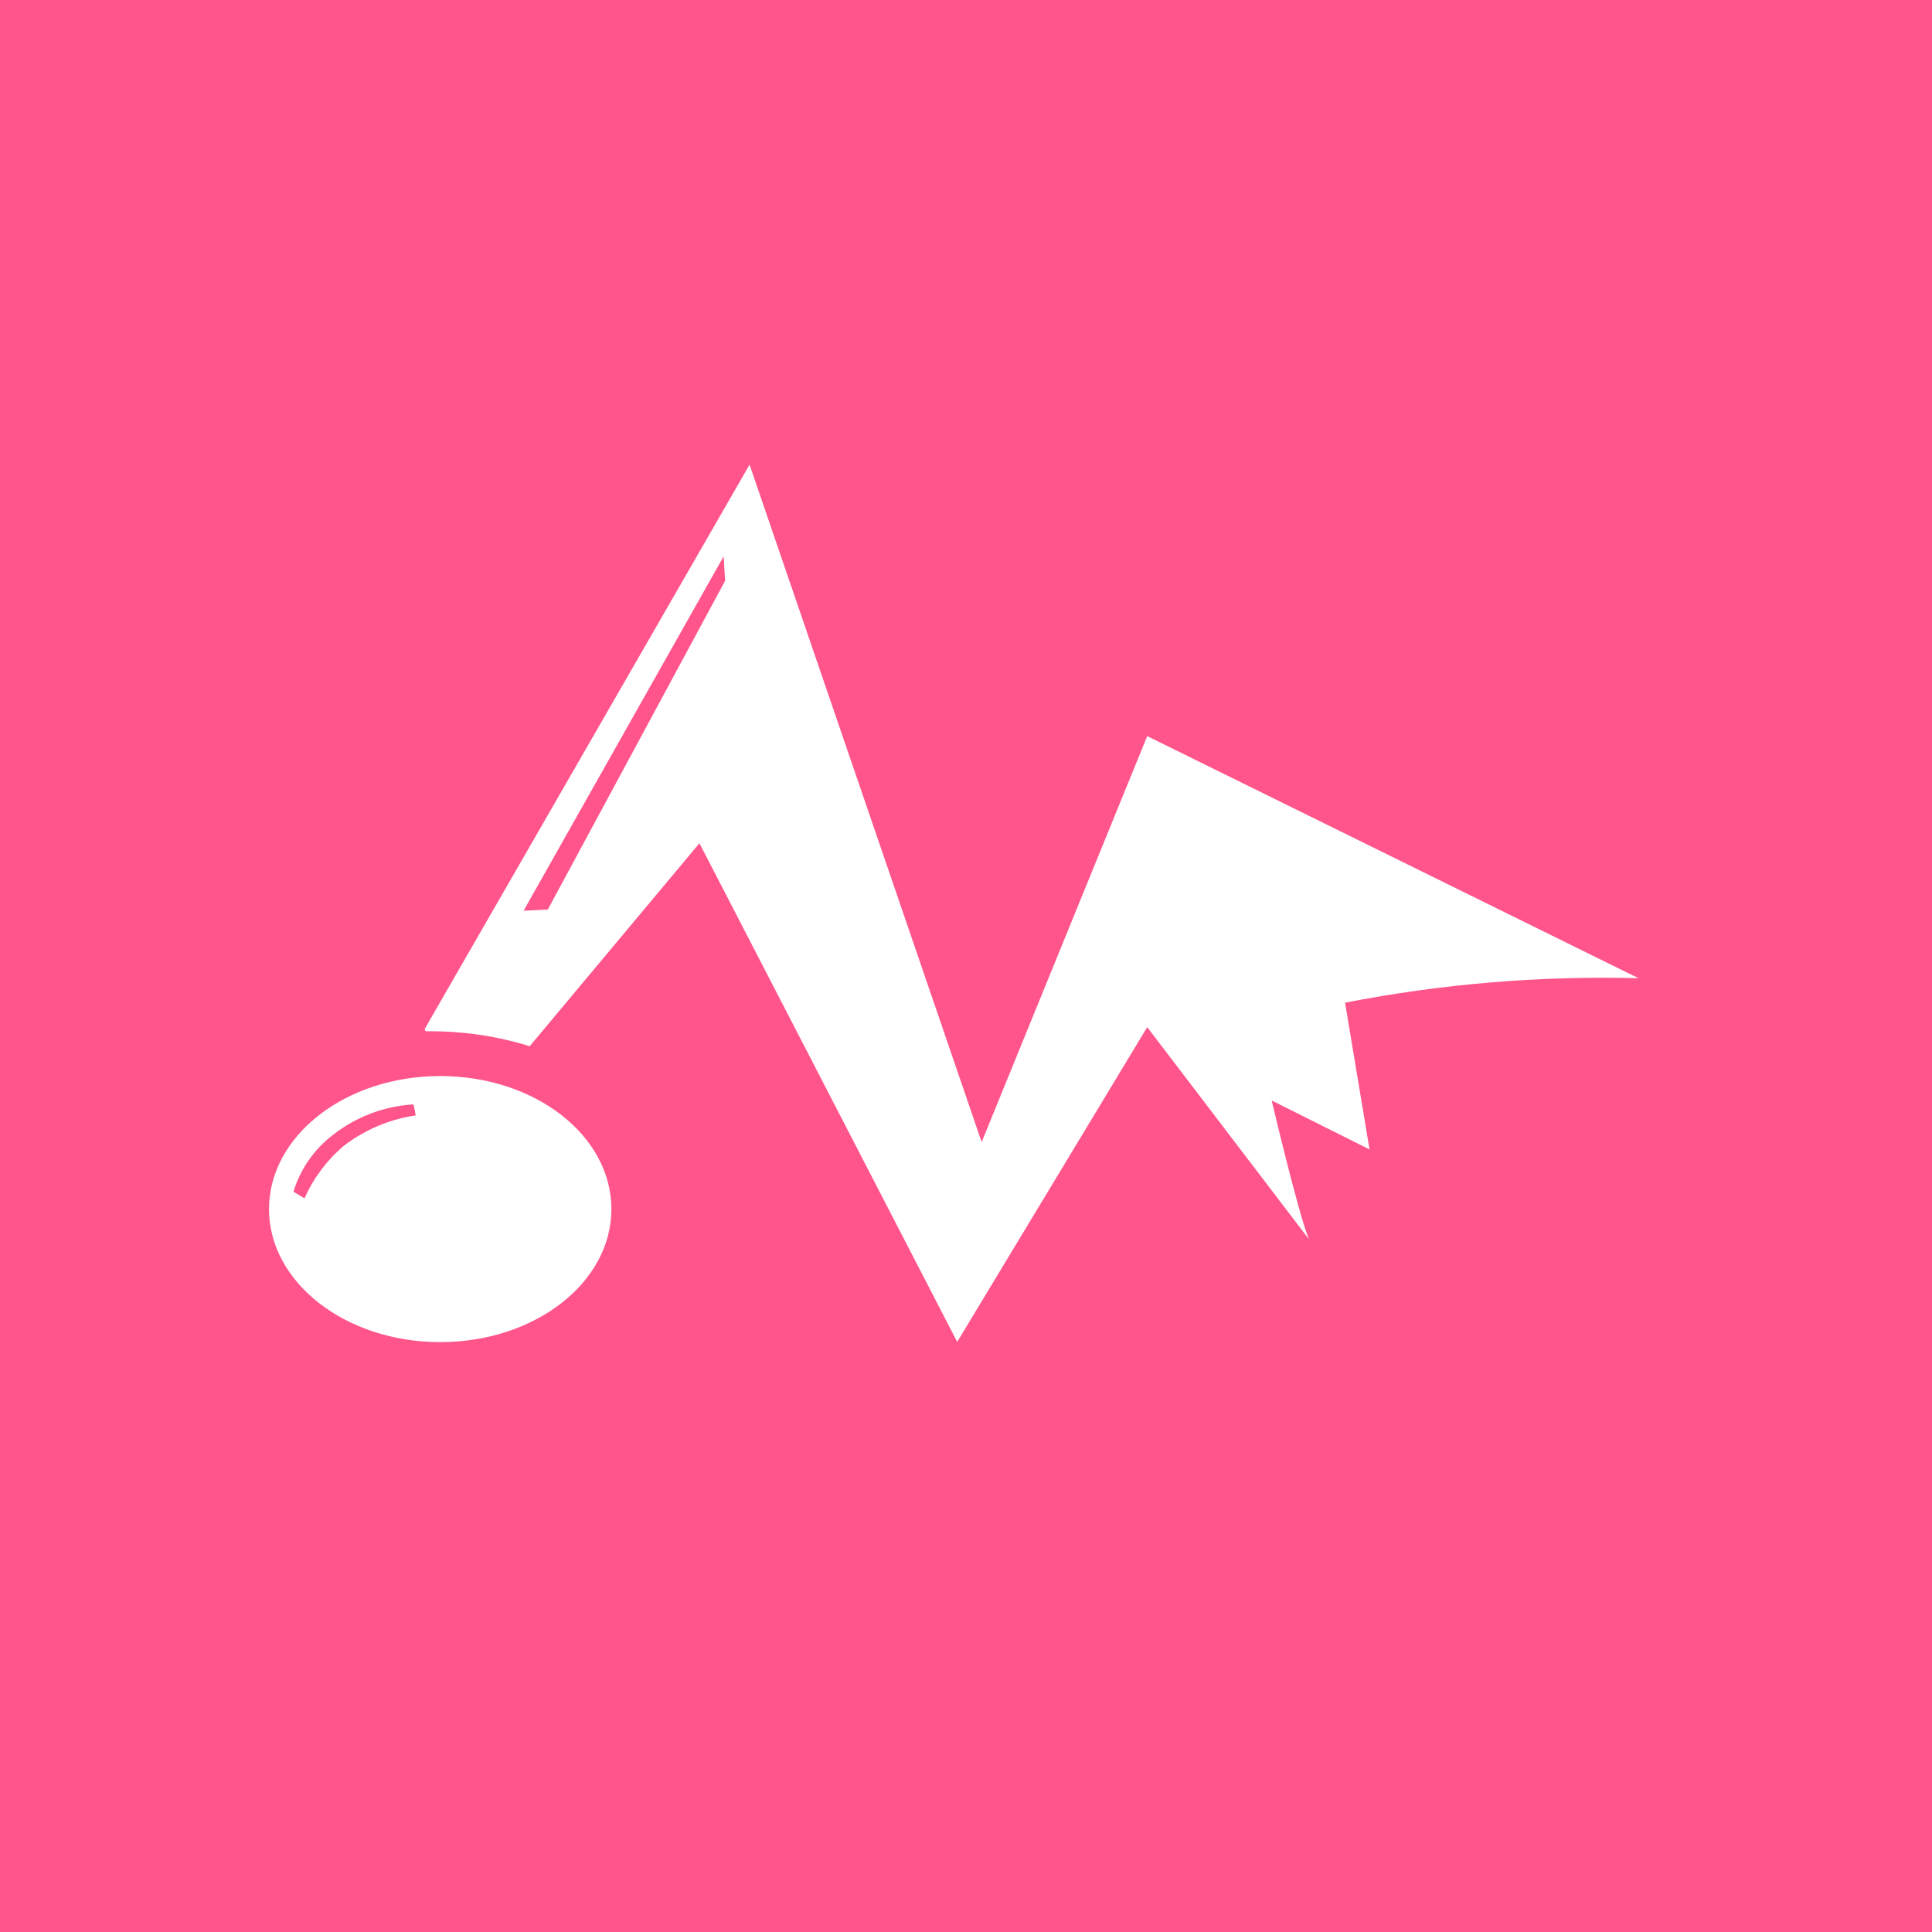
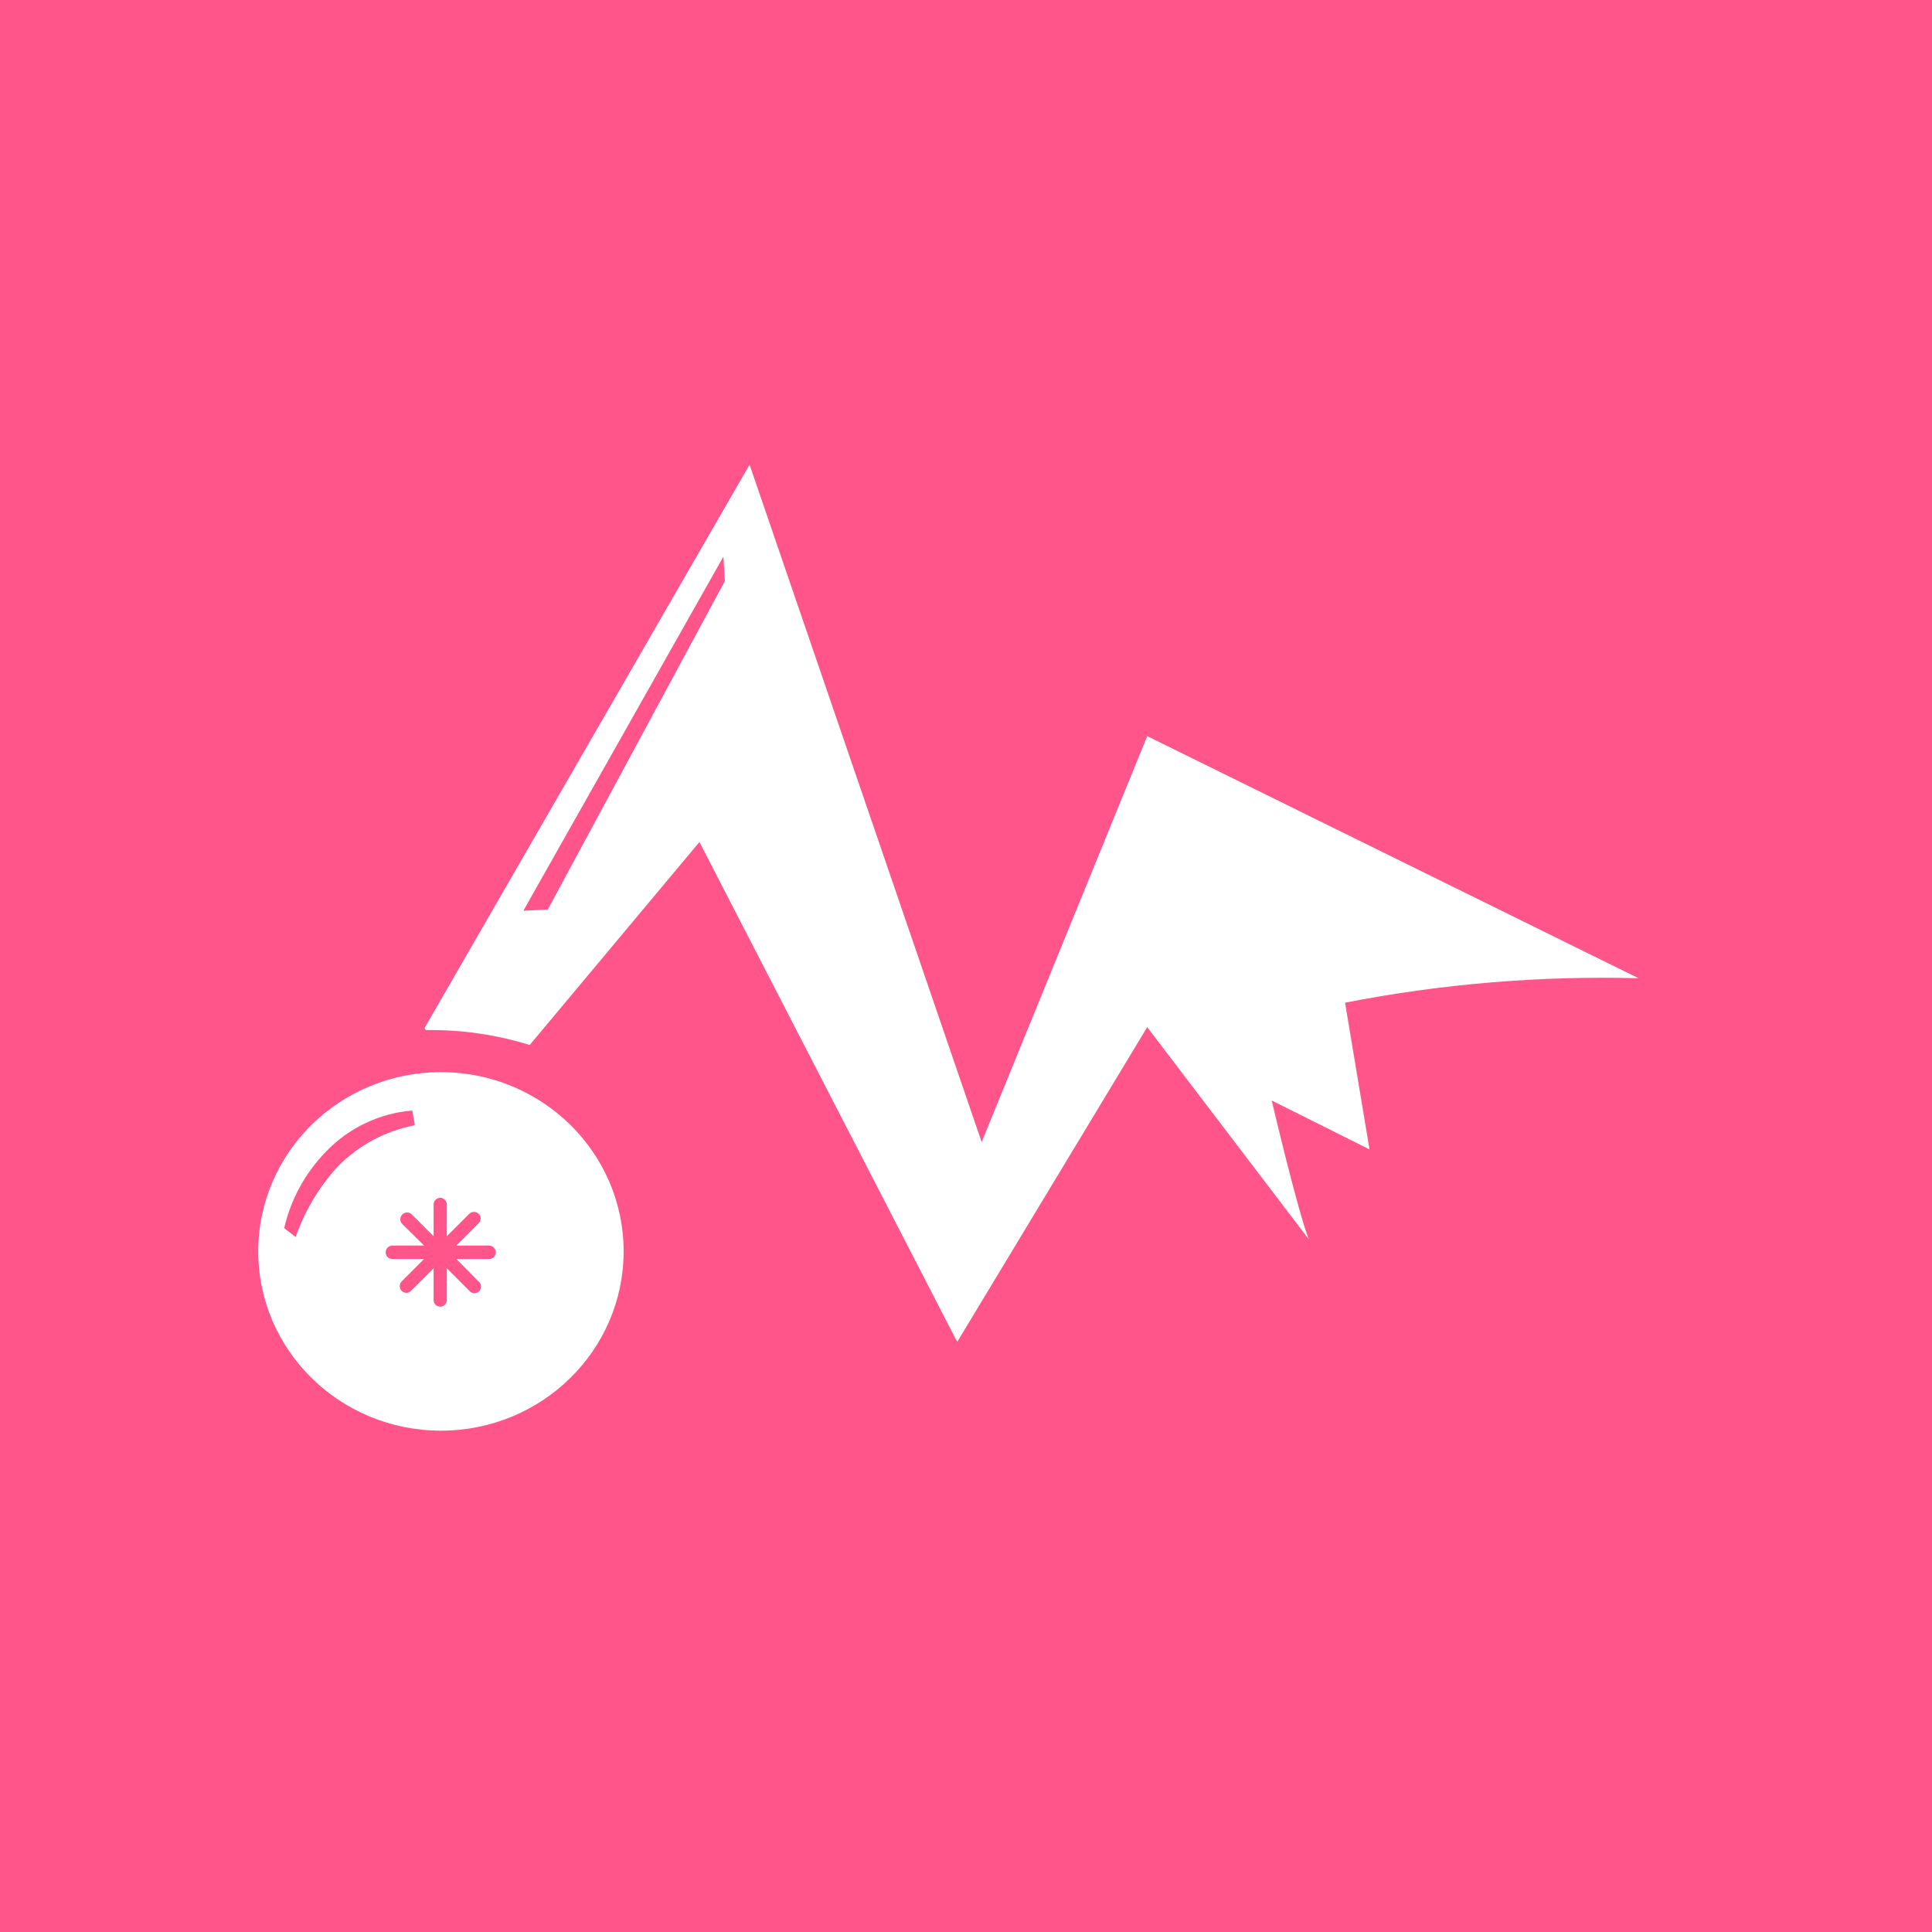
<svg xmlns="http://www.w3.org/2000/svg" id="图层_1" data-name="图层 1" viewBox="0 0 79 79">
  <defs>
-     <style>.cls-1{fill:#fff;}.cls-2{fill:#ff558b;}</style>
+     <style>.cls-1{fill:#ff558b;}.cls-2{fill:#fff;}</style>
  </defs>
  <rect class="cls-1" width="79" height="79" />
-   <path class="cls-2" d="M13.61,46.41A4.59,4.59,0,0,0,12,48.73l.45.27a6,6,0,0,1,1.6-2.14A6.31,6.31,0,0,1,17,45.61l-.09-.45A5.88,5.88,0,0,0,13.61,46.41Z" />
-   <polygon class="cls-2" points="21.41 37.24 22.4 37.19 29.65 23.75 29.59 22.75 21.41 37.24" />
-   <path class="cls-2" d="M0,0V79H79V0ZM18,54.88c-3.87,0-7-2.44-7-5.44S14.13,44,18,44s7,2.43,7,5.44S21.87,54.88,18,54.88ZM56,47l-4-2s1.08,4.59,1.52,5.67L46.91,42,39.14,54.87,28.6,34.48l-6.94,8.3a13.6,13.6,0,0,0-4.2-.61.08.08,0,0,1-.08-.12L30.65,19l9.49,27.7,6.77-16.6L67,40a55,55,0,0,0-12,1Z" />
+   <path class="cls-2" d="M55,41a55,55,0,0,1,12-1L46.91,30.1,40.14,46.7,30.65,19l-13.27,23a.08.08,0,0,0,.08.12,13.6,13.6,0,0,1,4.2.61l6.94-8.3L39.14,54.87,46.91,42l6.61,8.68C53.08,49.59,52,45,52,45l4,2ZM22.4,37.19l-1,.05,8.18-14.48.06,1Z" />
+   <ellipse class="cls-2" cx="18.03" cy="51.17" rx="7.47" ry="7.33" />
+   <path class="cls-1" d="M13.81,47.7a8.32,8.32,0,0,0-1.72,2.88l-.47-.36a6.62,6.62,0,0,1,1.71-3.13,5.51,5.51,0,0,1,3.53-1.68l.1.6A6,6,0,0,0,13.81,47.7Z" />
+   <path class="cls-1" d="M20,50.93H18.66l.91-.91a.27.27,0,0,0,0-.39.28.28,0,0,0-.38,0l-.92.92v-1.3a.27.27,0,1,0-.54,0v1.3l-.92-.92a.28.28,0,0,0-.39.39l.92.91H16.05a.28.28,0,0,0-.28.28.27.27,0,0,0,.28.27h1.29l-.92.92a.28.28,0,0,0,0,.38.27.27,0,0,0,.39,0l.92-.92v1.3a.27.27,0,1,0,.54,0v-1.3l.92.92a.27.27,0,1,0,.38-.38l-.91-.92H20a.27.27,0,0,0,.27-.27A.28.28,0,0,0,20,50.93Z" />
</svg>
